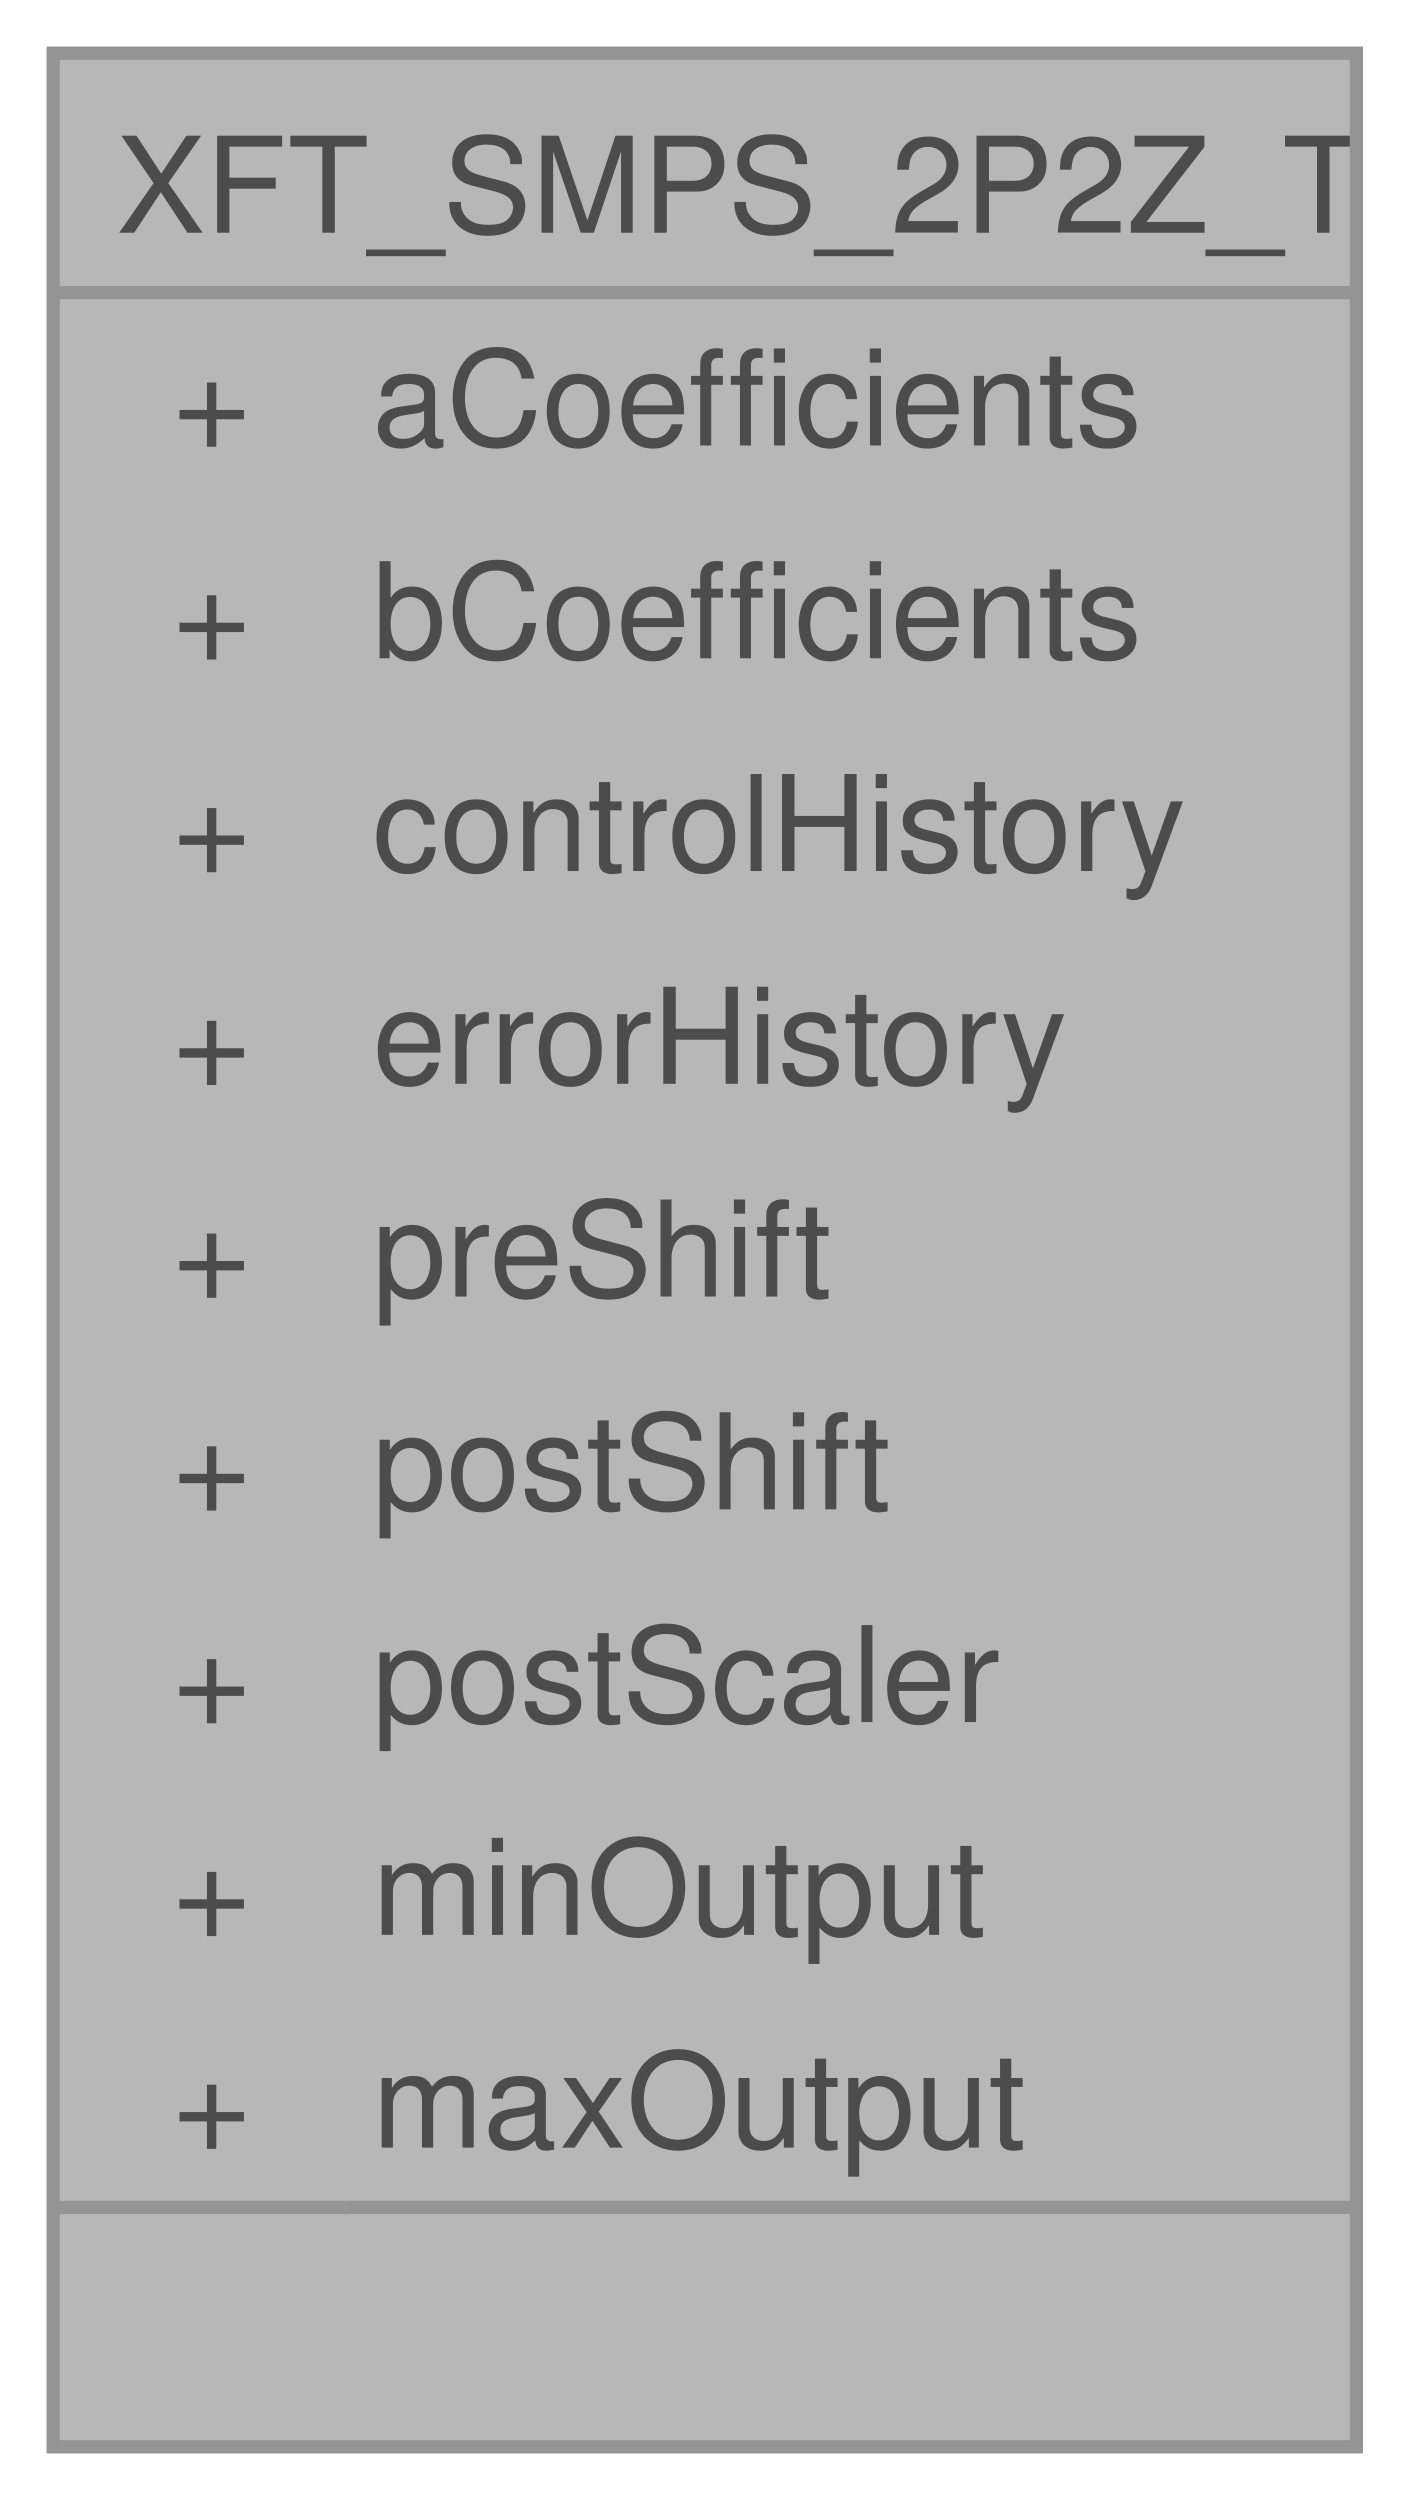
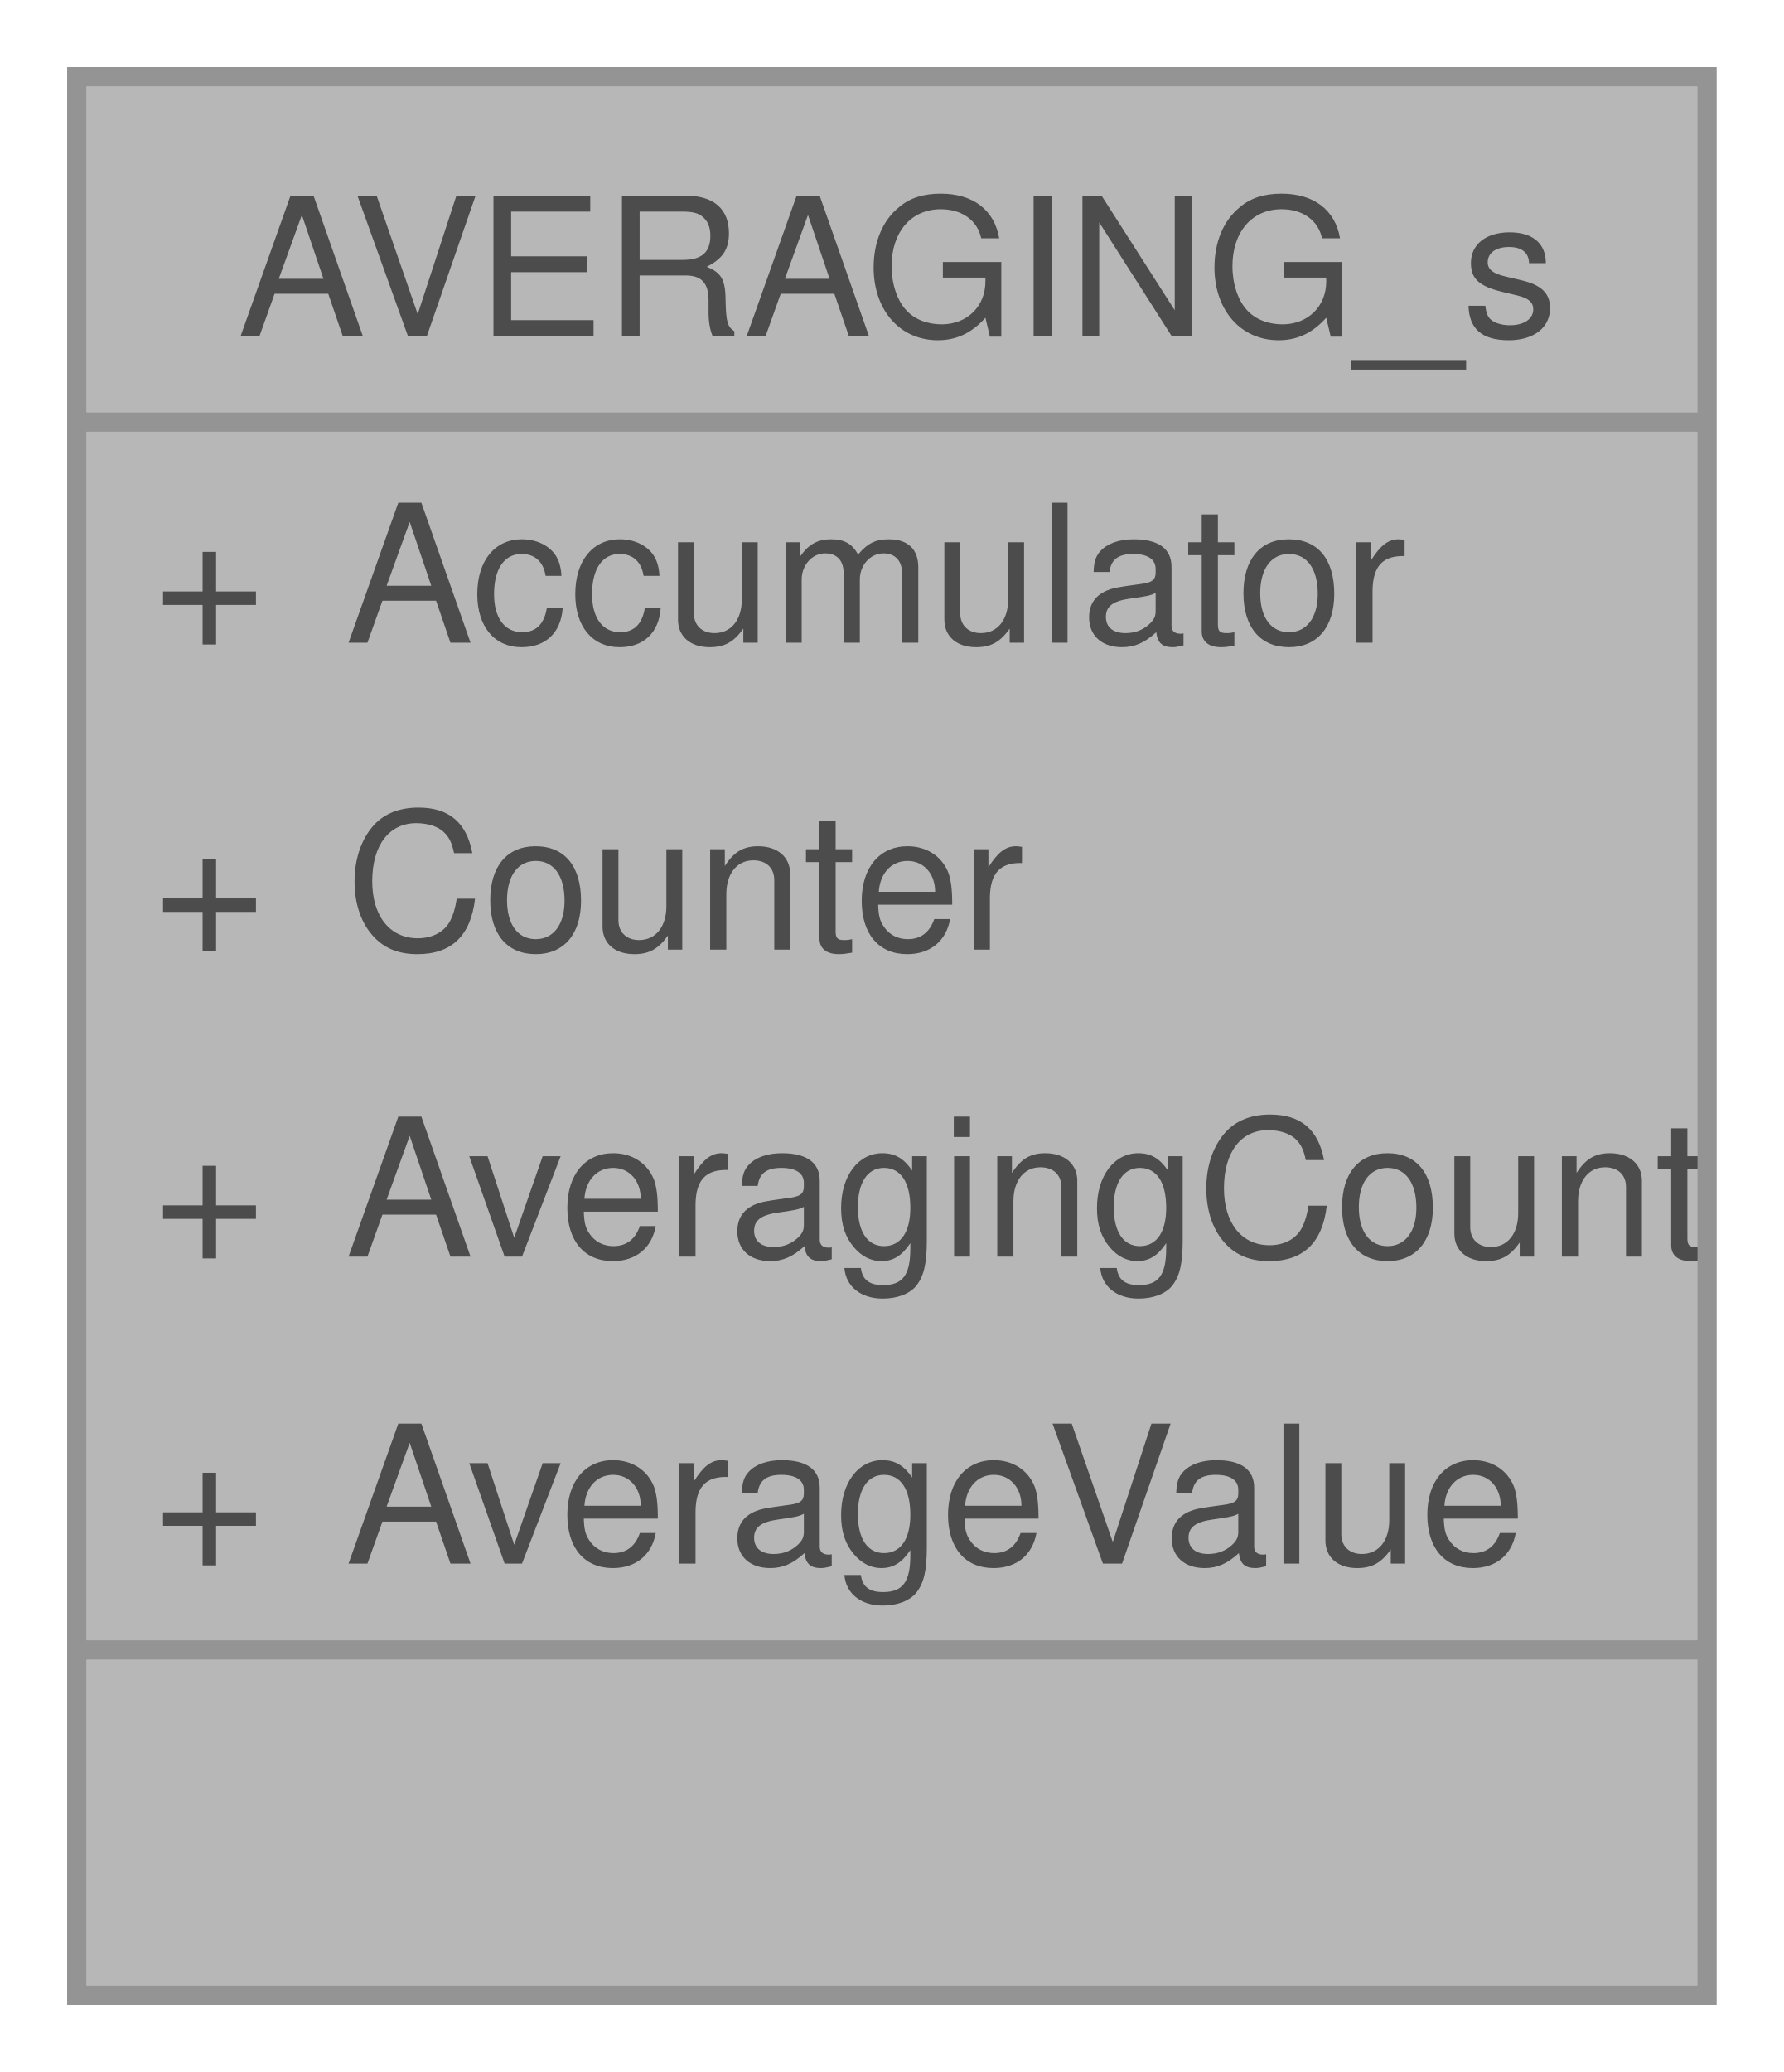
- <svg xmlns="http://www.w3.org/2000/svg" xmlns:xlink="http://www.w3.org/1999/xlink" width="106pt" height="188pt" viewBox="0.00 0.00 106.00 188.00">
+ <svg xmlns="http://www.w3.org/2000/svg" xmlns:xlink="http://www.w3.org/1999/xlink" width="93pt" height="108pt" viewBox="0.00 0.00 93.00 108.00">
  <svg id="main" version="1.1" xml:space="preserve">
    <style type="text/css">
.node, .edge {opacity: 0.7;}
.node.selected, .edge.selected {opacity: 1;}
.edge:hover path { stroke: red; }
.edge:hover polygon { stroke: red; fill: red; }
</style>
    <svg id="graph" class="graph">
-       <g id="graph0" class="graph" transform="scale(1 1) rotate(0) translate(4 184)">
+       <g id="graph0" class="graph" transform="scale(1 1) rotate(0) translate(4 104)">
        <g id="Node000001" class="node">
          <g id="a_Node000001">
            <a xlink:title=" ">
-               <polygon fill="#999999" stroke="none" points="98,-180 0,-180 0,0 98,0 98,-180" />
-               <text text-anchor="start" x="4.75" y="-166.5" font-family="Helvetica,sans-Serif" font-size="10.00">XFT_SMPS_2P2Z_T</text>
-               <text text-anchor="start" x="9" y="-150.5" font-family="Helvetica,sans-Serif" font-size="10.00">+</text>
-               <text text-anchor="start" x="24" y="-150.5" font-family="Helvetica,sans-Serif" font-size="10.00">aCoefficients</text>
-               <text text-anchor="start" x="9" y="-134.5" font-family="Helvetica,sans-Serif" font-size="10.00">+</text>
-               <text text-anchor="start" x="24" y="-134.5" font-family="Helvetica,sans-Serif" font-size="10.00">bCoefficients</text>
-               <text text-anchor="start" x="9" y="-118.5" font-family="Helvetica,sans-Serif" font-size="10.00">+</text>
-               <text text-anchor="start" x="24" y="-118.5" font-family="Helvetica,sans-Serif" font-size="10.00">controlHistory</text>
-               <text text-anchor="start" x="9" y="-102.5" font-family="Helvetica,sans-Serif" font-size="10.00">+</text>
-               <text text-anchor="start" x="24" y="-102.5" font-family="Helvetica,sans-Serif" font-size="10.00">errorHistory</text>
-               <text text-anchor="start" x="9" y="-86.5" font-family="Helvetica,sans-Serif" font-size="10.00">+</text>
-               <text text-anchor="start" x="24" y="-86.5" font-family="Helvetica,sans-Serif" font-size="10.00">preShift</text>
-               <text text-anchor="start" x="9" y="-70.5" font-family="Helvetica,sans-Serif" font-size="10.00">+</text>
-               <text text-anchor="start" x="24" y="-70.5" font-family="Helvetica,sans-Serif" font-size="10.00">postShift</text>
-               <text text-anchor="start" x="9" y="-54.5" font-family="Helvetica,sans-Serif" font-size="10.00">+</text>
-               <text text-anchor="start" x="24" y="-54.5" font-family="Helvetica,sans-Serif" font-size="10.00">postScaler</text>
-               <text text-anchor="start" x="9" y="-38.5" font-family="Helvetica,sans-Serif" font-size="10.00">+</text>
-               <text text-anchor="start" x="24" y="-38.5" font-family="Helvetica,sans-Serif" font-size="10.00">minOutput</text>
-               <text text-anchor="start" x="9" y="-22.5" font-family="Helvetica,sans-Serif" font-size="10.00">+</text>
-               <text text-anchor="start" x="24" y="-22.5" font-family="Helvetica,sans-Serif" font-size="10.00">maxOutput</text>
-               <text text-anchor="start" x="47.5" y="-6.5" font-family="Helvetica,sans-Serif" font-size="10.00"> </text>
-               <polygon fill="#666666" stroke="#666666" points="0,-162 0,-162 98,-162 98,-162 0,-162" />
-               <polygon fill="#666666" stroke="#666666" points="0,-18 0,-18 22,-18 22,-18 0,-18" />
-               <polygon fill="#666666" stroke="#666666" points="22,-18 22,-18 98,-18 98,-18 22,-18" />
-               <polygon fill="none" stroke="#666666" points="0,0 0,-180 98,-180 98,0 0,0" />
+               <polygon fill="#999999" stroke="none" points="85,-100 0,-100 0,0 85,0 85,-100" />
+               <text text-anchor="start" x="8.38" y="-86.5" font-family="Helvetica,sans-Serif" font-size="10.00">AVERAGING_s</text>
+               <text text-anchor="start" x="4" y="-70.5" font-family="Helvetica,sans-Serif" font-size="10.00">+</text>
+               <text text-anchor="start" x="14" y="-70.5" font-family="Helvetica,sans-Serif" font-size="10.00">Accumulator</text>
+               <text text-anchor="start" x="4" y="-54.5" font-family="Helvetica,sans-Serif" font-size="10.00">+</text>
+               <text text-anchor="start" x="14" y="-54.5" font-family="Helvetica,sans-Serif" font-size="10.00">Counter</text>
+               <text text-anchor="start" x="4" y="-38.5" font-family="Helvetica,sans-Serif" font-size="10.00">+</text>
+               <text text-anchor="start" x="14" y="-38.5" font-family="Helvetica,sans-Serif" font-size="10.00">AveragingCount</text>
+               <text text-anchor="start" x="4" y="-22.5" font-family="Helvetica,sans-Serif" font-size="10.00">+</text>
+               <text text-anchor="start" x="14" y="-22.5" font-family="Helvetica,sans-Serif" font-size="10.00">AverageValue</text>
+               <text text-anchor="start" x="41" y="-6.5" font-family="Helvetica,sans-Serif" font-size="10.00"> </text>
+               <polygon fill="#666666" stroke="#666666" points="0,-82 0,-82 85,-82 85,-82 0,-82" />
+               <polygon fill="#666666" stroke="#666666" points="0,-18 0,-18 12,-18 12,-18 0,-18" />
+               <polygon fill="#666666" stroke="#666666" points="12,-18 12,-18 85,-18 85,-18 12,-18" />
+               <polygon fill="none" stroke="#666666" points="0,0 0,-100 85,-100 85,0 0,0" />
            </a>
          </g>
        </g>
      </g>
    </svg>
  </svg>
  <style type="text/css">

[data-mouse-over-selected='false'] { opacity: 0.7; }
[data-mouse-over-selected='true']  { opacity: 1.0; }

</style>
</svg>
